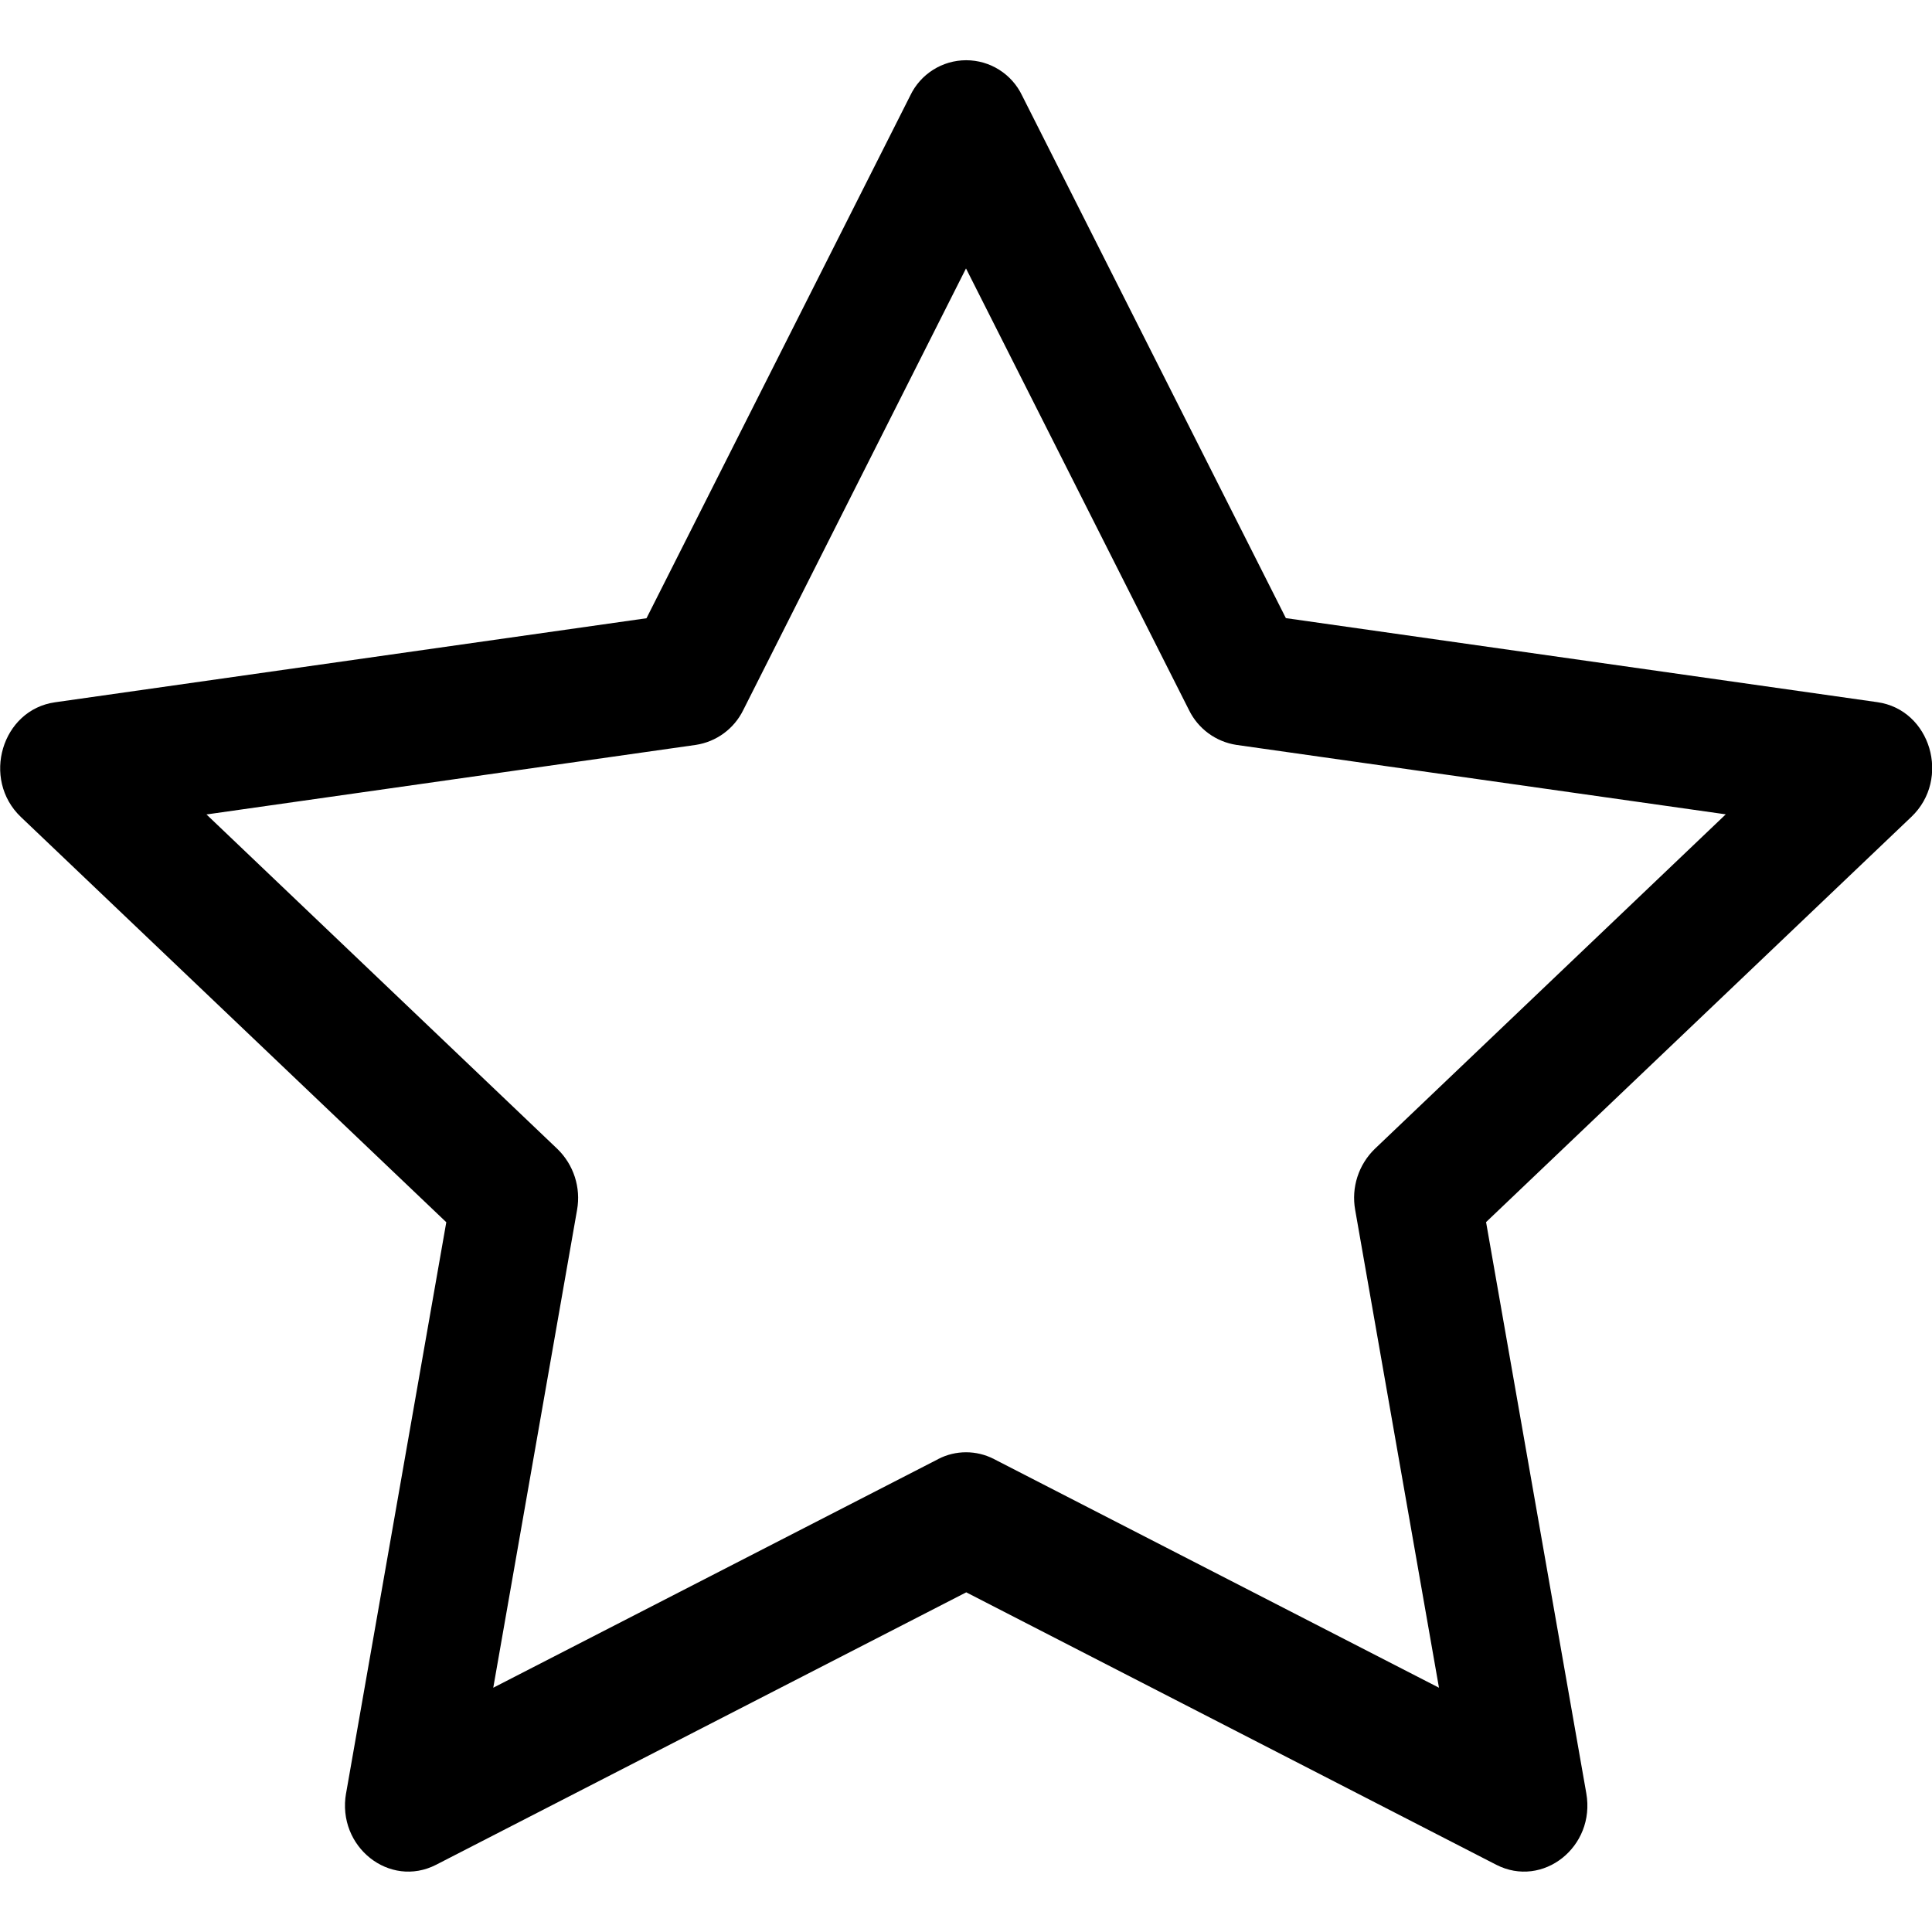
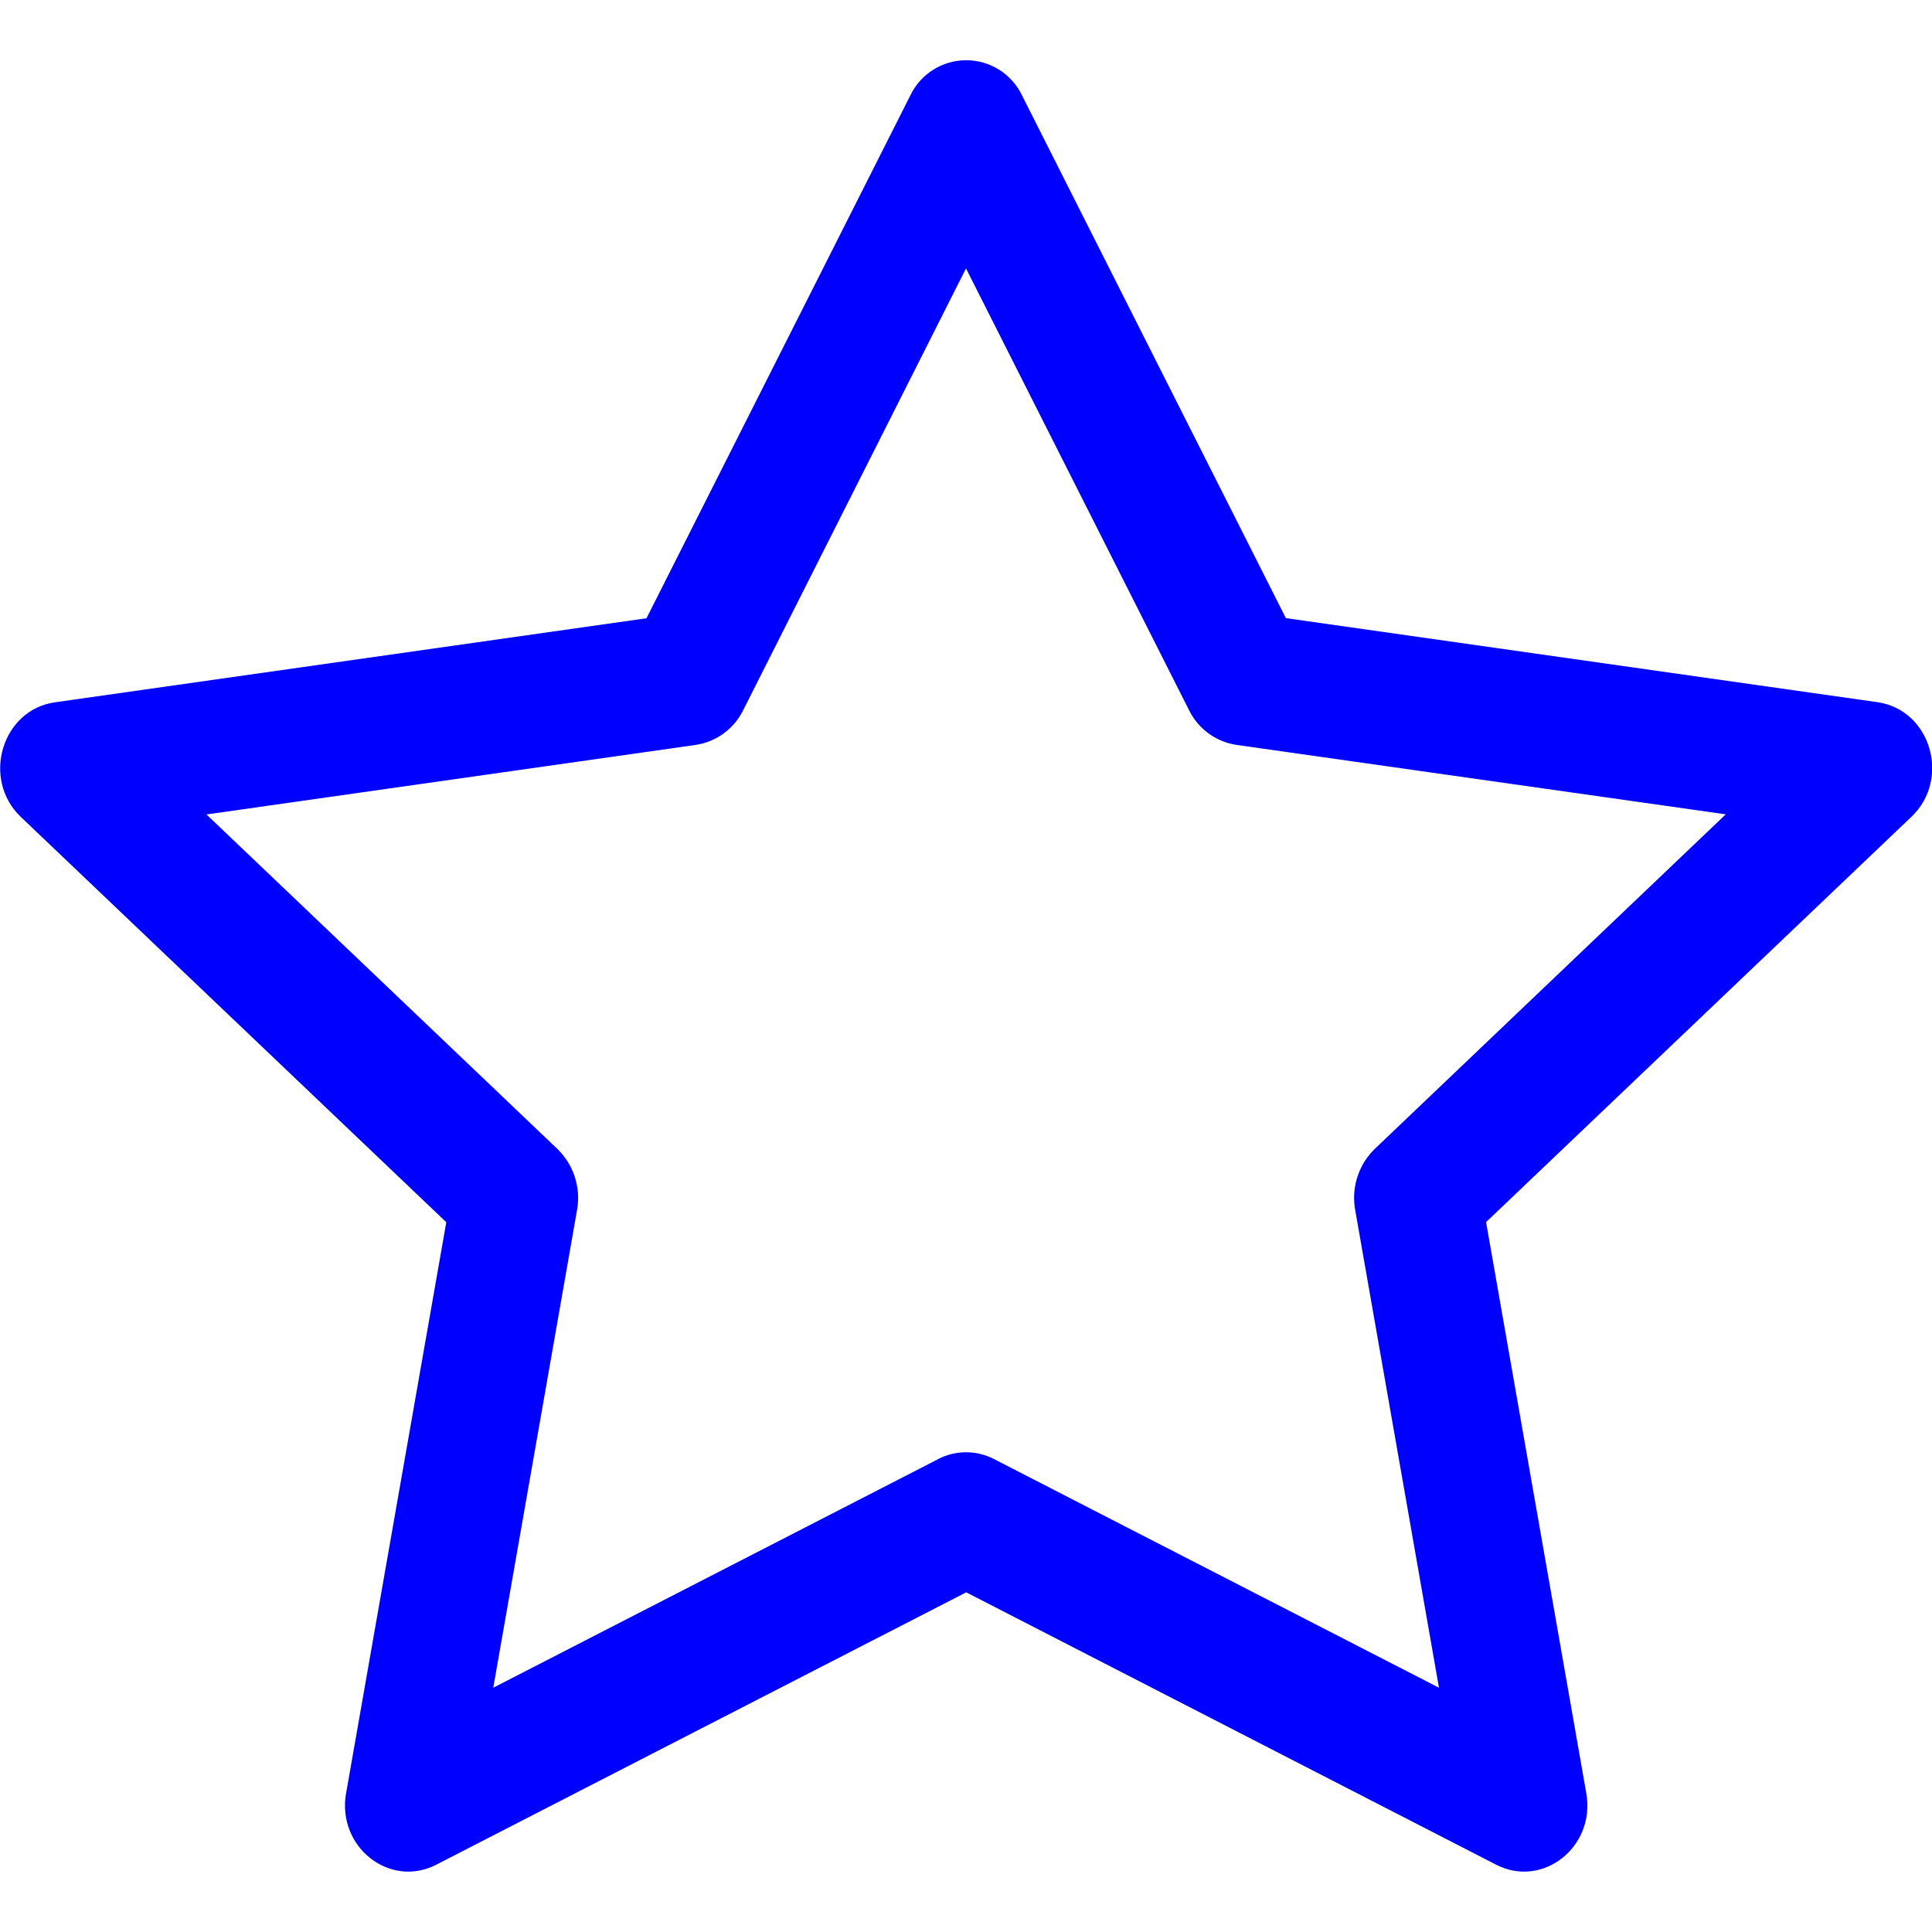
- <svg xmlns="http://www.w3.org/2000/svg" width="16" height="16" fill="currentColor" class="bi bi-star" viewBox="0 0 16 16">
+ <svg xmlns="http://www.w3.org/2000/svg" width="24" height="24" fill="blue" class="bi bi-star" viewBox="0 0 16 16">
  <path d="M2.866 14.85c-.078.444.36.791.746.593l4.39-2.256 4.389 2.256c.386.198.824-.149.746-.592l-.83-4.73 3.522-3.356c.33-.314.16-.888-.282-.95l-4.898-.696L8.465.792a.513.513 0 0 0-.927 0L5.354 5.12l-4.898.696c-.441.062-.612.636-.283.95l3.523 3.356-.83 4.73zm4.905-2.767-3.686 1.894.694-3.957a.565.565 0 0 0-.163-.505L1.71 6.745l4.052-.576a.525.525 0 0 0 .393-.288L8 2.223l1.847 3.658a.525.525 0 0 0 .393.288l4.052.575-2.906 2.77a.565.565 0 0 0-.163.506l.694 3.957-3.686-1.894a.503.503 0 0 0-.461 0z" />
</svg>
